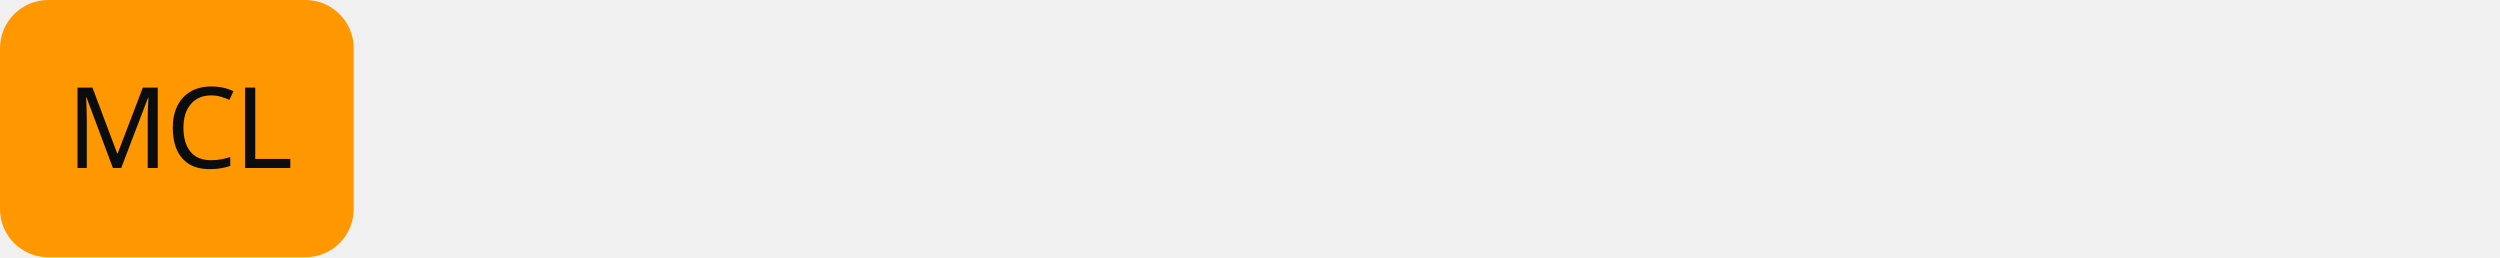
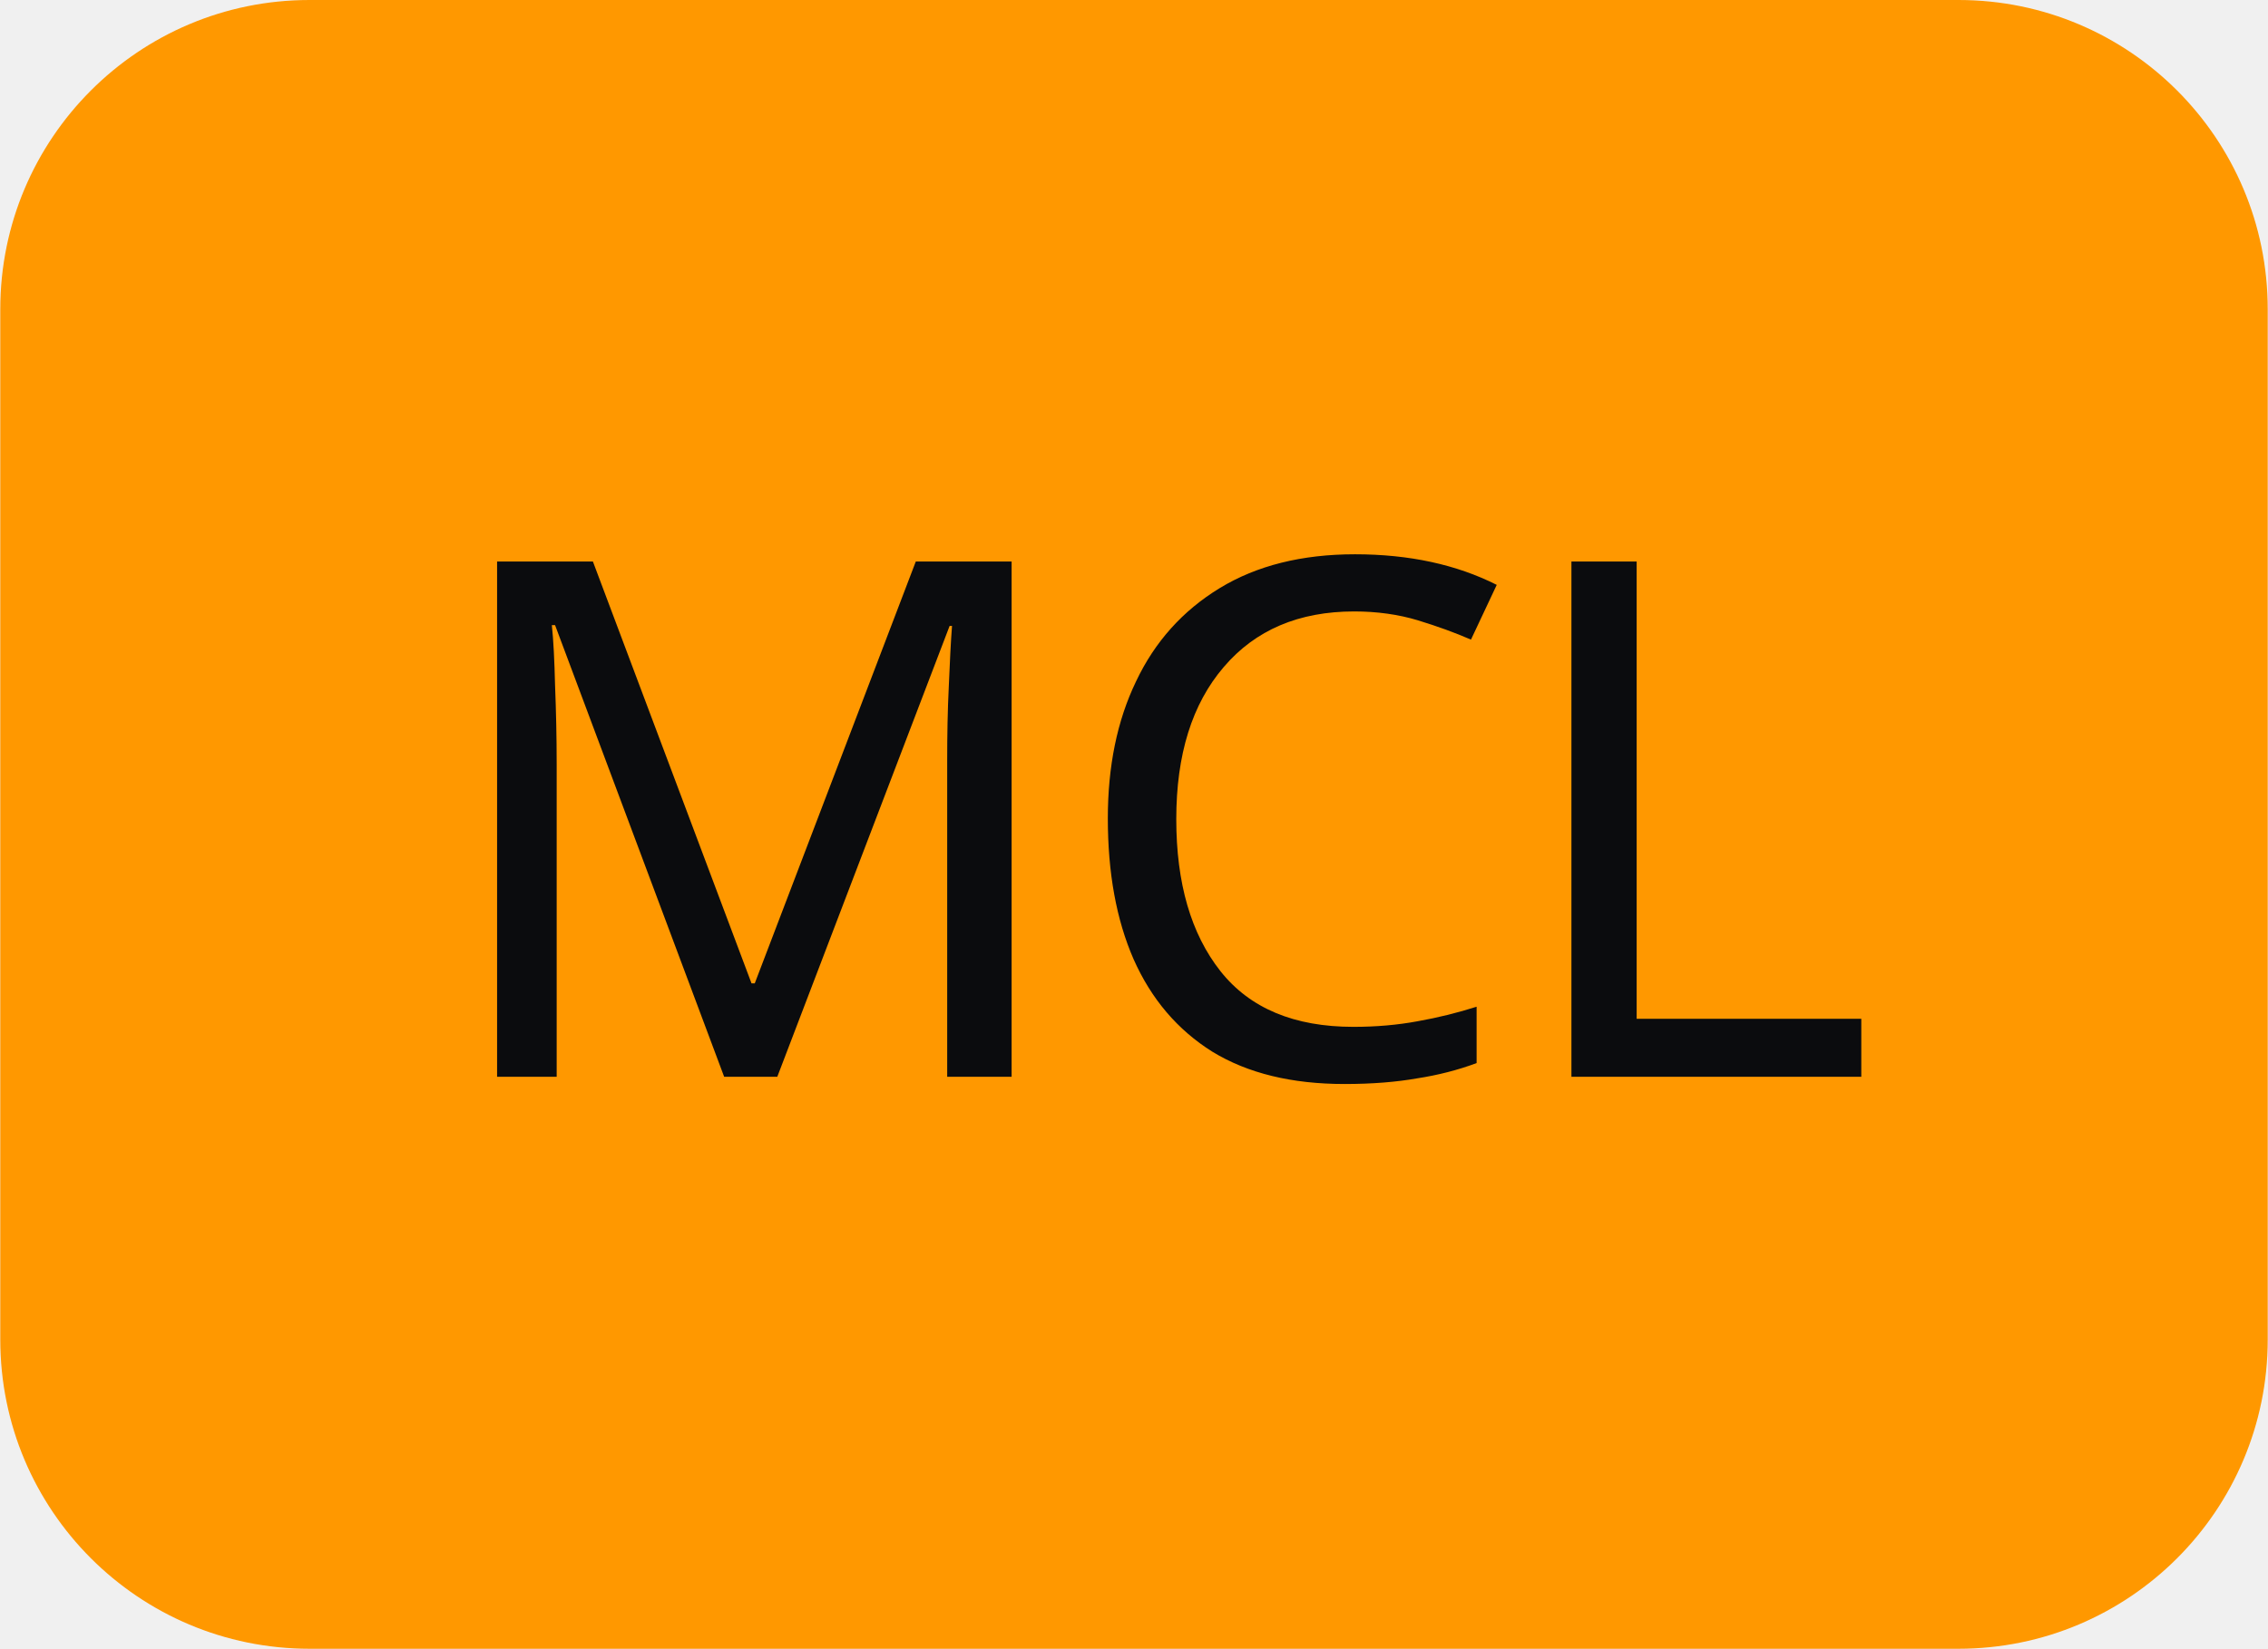
- <svg xmlns="http://www.w3.org/2000/svg" data-stacking-context="true" aria-owns="root" width="311" height="32" viewBox="32 32 311 32">
+ <svg xmlns="http://www.w3.org/2000/svg" data-stacking-context="true" aria-owns="root" width="44" height="31.992" viewBox="32 32 44 32">
  <style />
  <g data-stacking-layer="rootBackgroundAndBorders" />
  <g data-stacking-layer="childStackingContextsWithNegativeStackLevels" />
  <g data-stacking-layer="inFlowNonInlineNonPositionedDescendants" />
  <g data-stacking-layer="nonPositionedFloats" />
  <g data-stacking-layer="inFlowInlineLevelNonPositionedDescendants" />
  <g data-stacking-layer="childStackingContextsWithStackLevelZeroAndPositionedDescendantsWithStackLevelZero" />
  <g data-stacking-layer="childStackingContextsWithPositiveStackLevels" />
  <g data-tag="div" id="root" data-z-index="auto" data-stacking-context="true" aria-owns="z-201">
    <g data-stacking-layer="childStackingContextsWithPositiveStackLevels">
      <g data-tag="div" id="z-201" class="z-20 flex h-8 w-11 items-center justify-center rounded-md text-center font-medium tracking-tight text-black select-none text-sm" data-z-index="20" data-stacking-context="true" aria-owns="span1 sr-only1">
        <g data-stacking-layer="rootBackgroundAndBorders">
          <rect width="44" height="32" x="32" y="32" fill="rgb(255, 152, 0)" rx="6" ry="6" />
        </g>
        <g data-tag="span" id="span1" data-z-index="auto" data-stacking-context="true" aria-hidden="true">
          <text color="rgb(11, 12, 14)" dominant-baseline="text-after-edge" font-family="system-ui, sans-serif" font-size="14px" font-size-adjust="none" font-stretch="100%" font-style="normal" font-variant="normal" font-weight="500" direction="ltr" letter-spacing="-0.35px" text-decoration="none" text-anchor="start" text-rendering="auto" unicode-bidi="normal" word-spacing="0px" writing-mode="horizontal-tb" user-select="none" fill="rgb(11, 12, 14)">
            <tspan xml:space="preserve" x="40.281" y="57" textLength="27.438" lengthAdjust="spacingAndGlyphs">MCL</tspan>
          </text>
        </g>
        <g data-tag="span" id="sr-only1" class="sr-only" data-z-index="auto" data-stacking-context="true" mask="url(#mask-for-sr-only11)">
          <mask id="mask-for-sr-only11">
            <rect width="1" height="1" x="53.5" y="47.5" fill="#ffffff" />
          </mask>
          <text color="rgb(11, 12, 14)" dominant-baseline="text-after-edge" font-family="system-ui, sans-serif" font-size="14px" font-size-adjust="none" font-stretch="100%" font-style="normal" font-variant="normal" font-weight="500" direction="ltr" letter-spacing="-0.35px" text-decoration="none" text-anchor="start" text-rendering="auto" unicode-bidi="normal" word-spacing="0px" writing-mode="horizontal-tb" user-select="none" fill="rgb(11, 12, 14)">
            <tspan xml:space="preserve" x="53.5" y="66.5" textLength="51.891" lengthAdjust="spacingAndGlyphs">McLaren</tspan>
          </text>
        </g>
      </g>
    </g>
  </g>
</svg>
